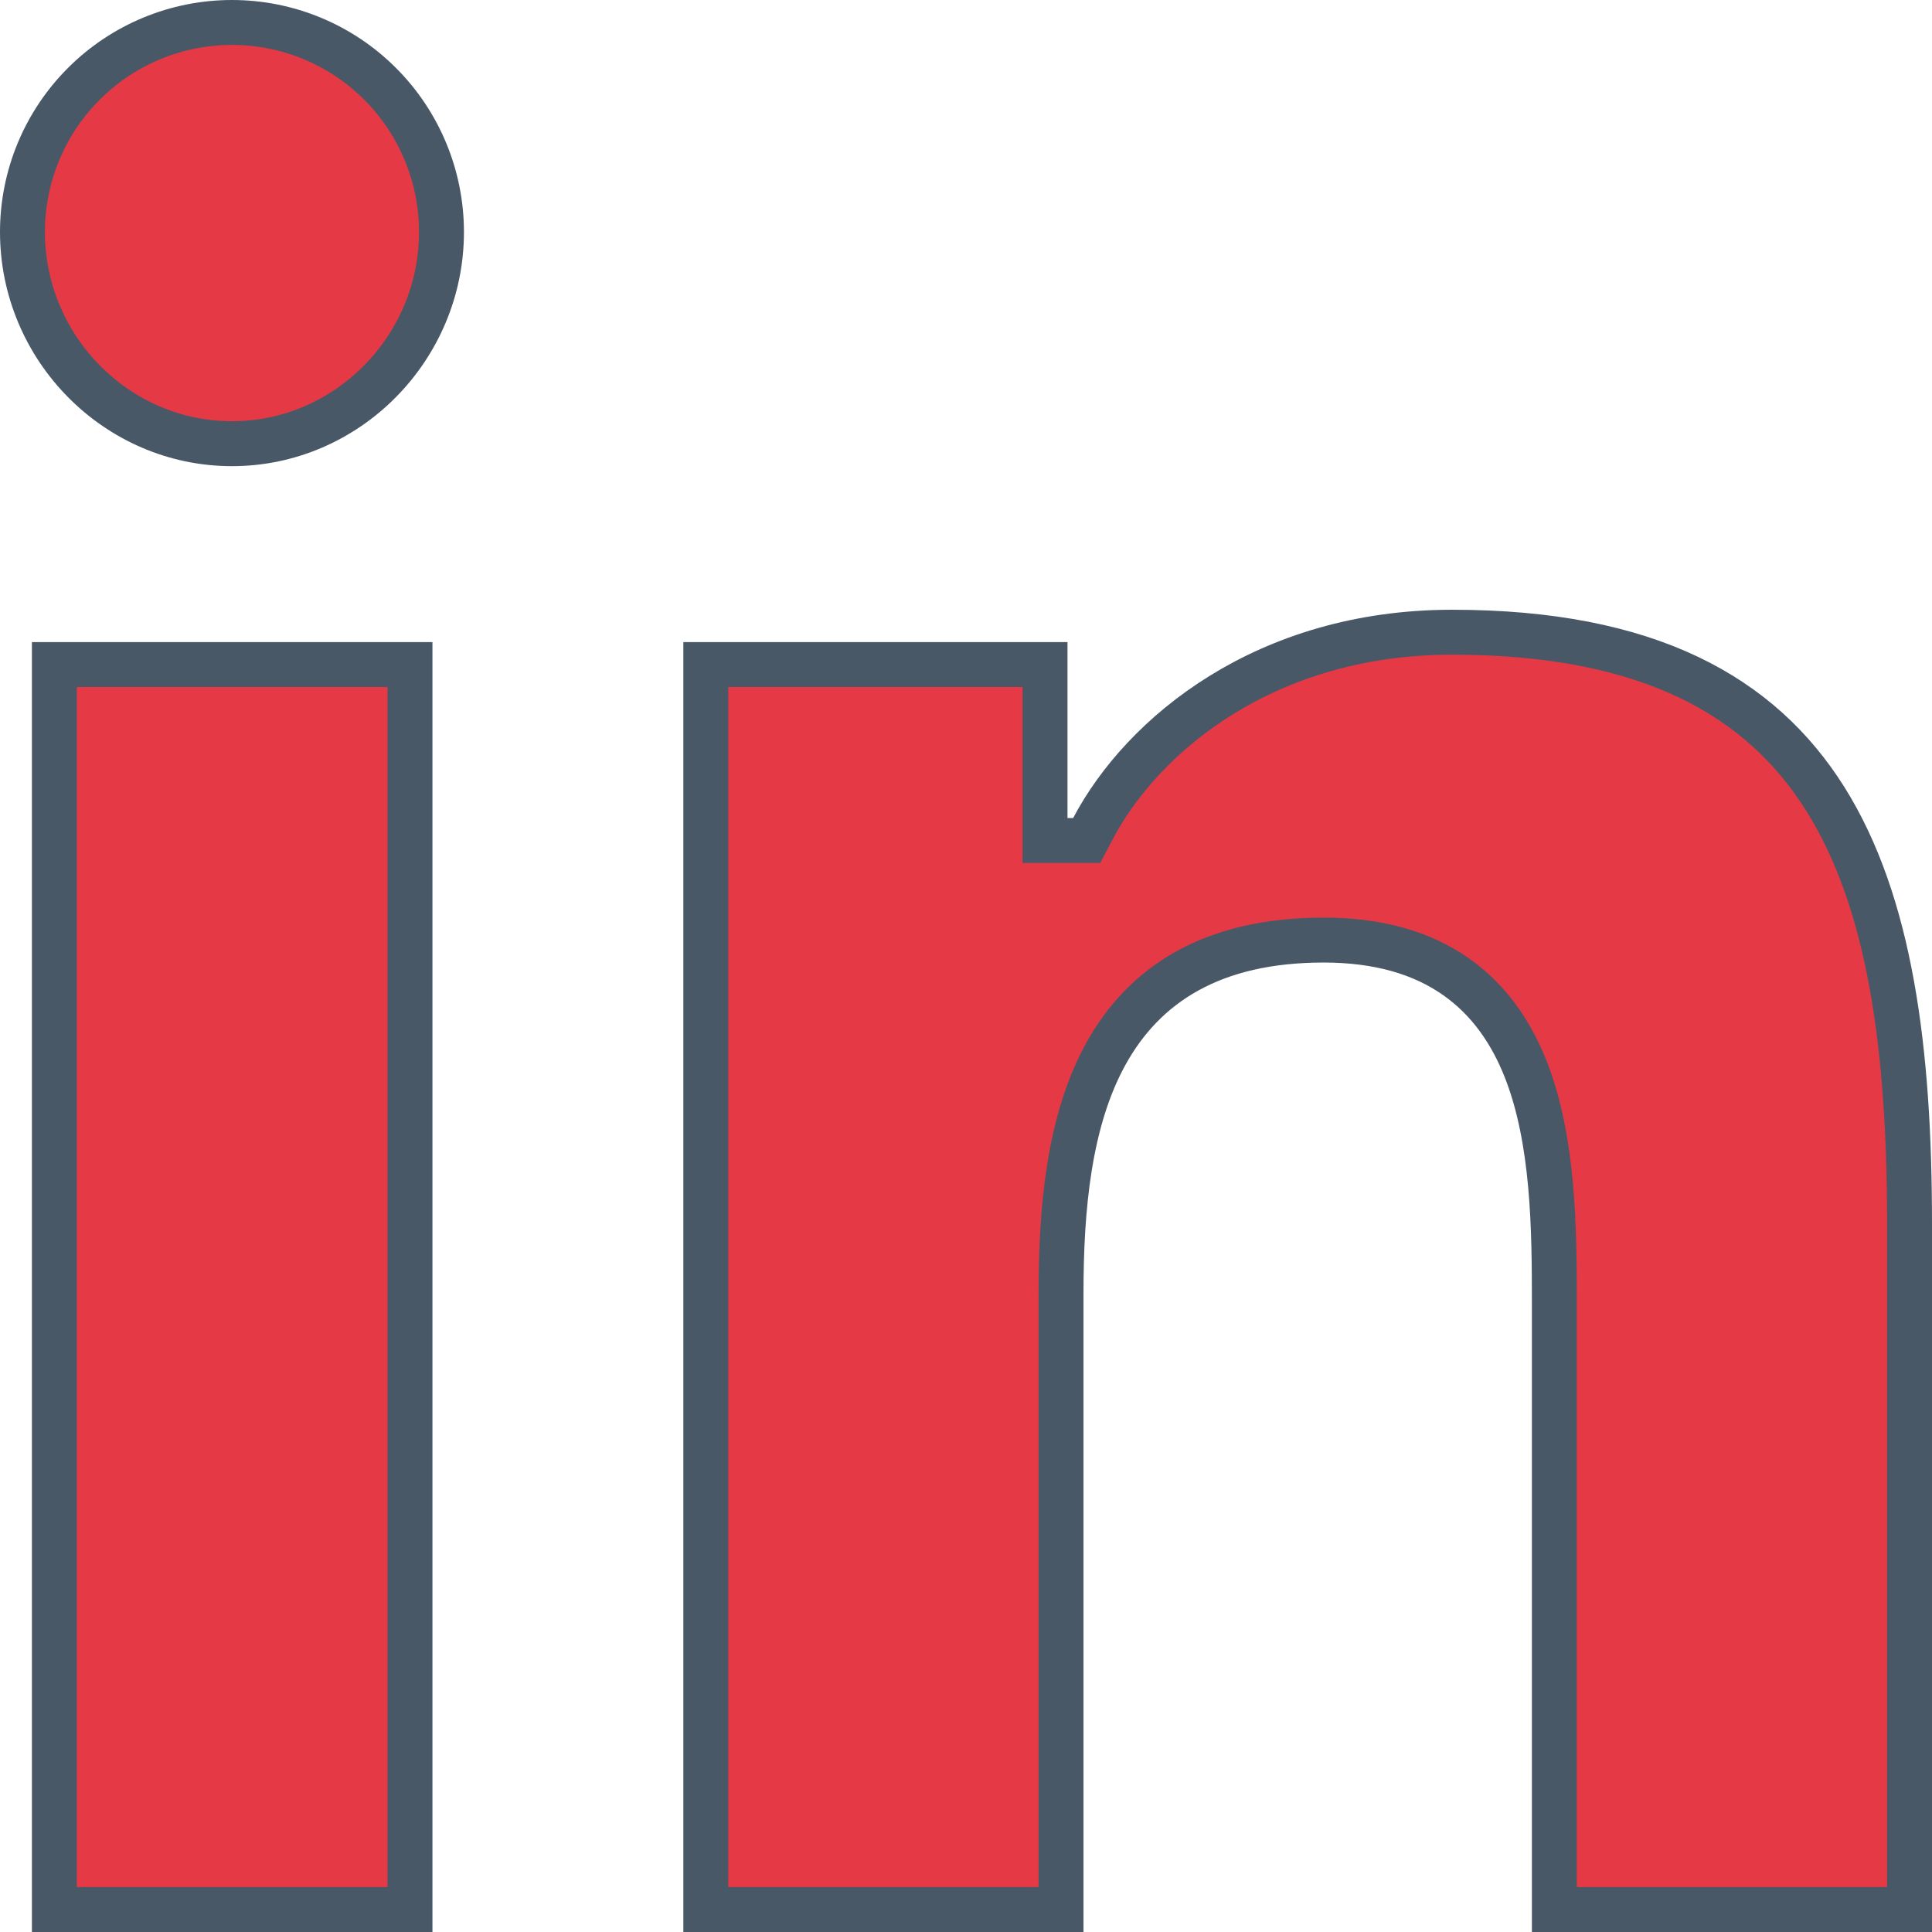
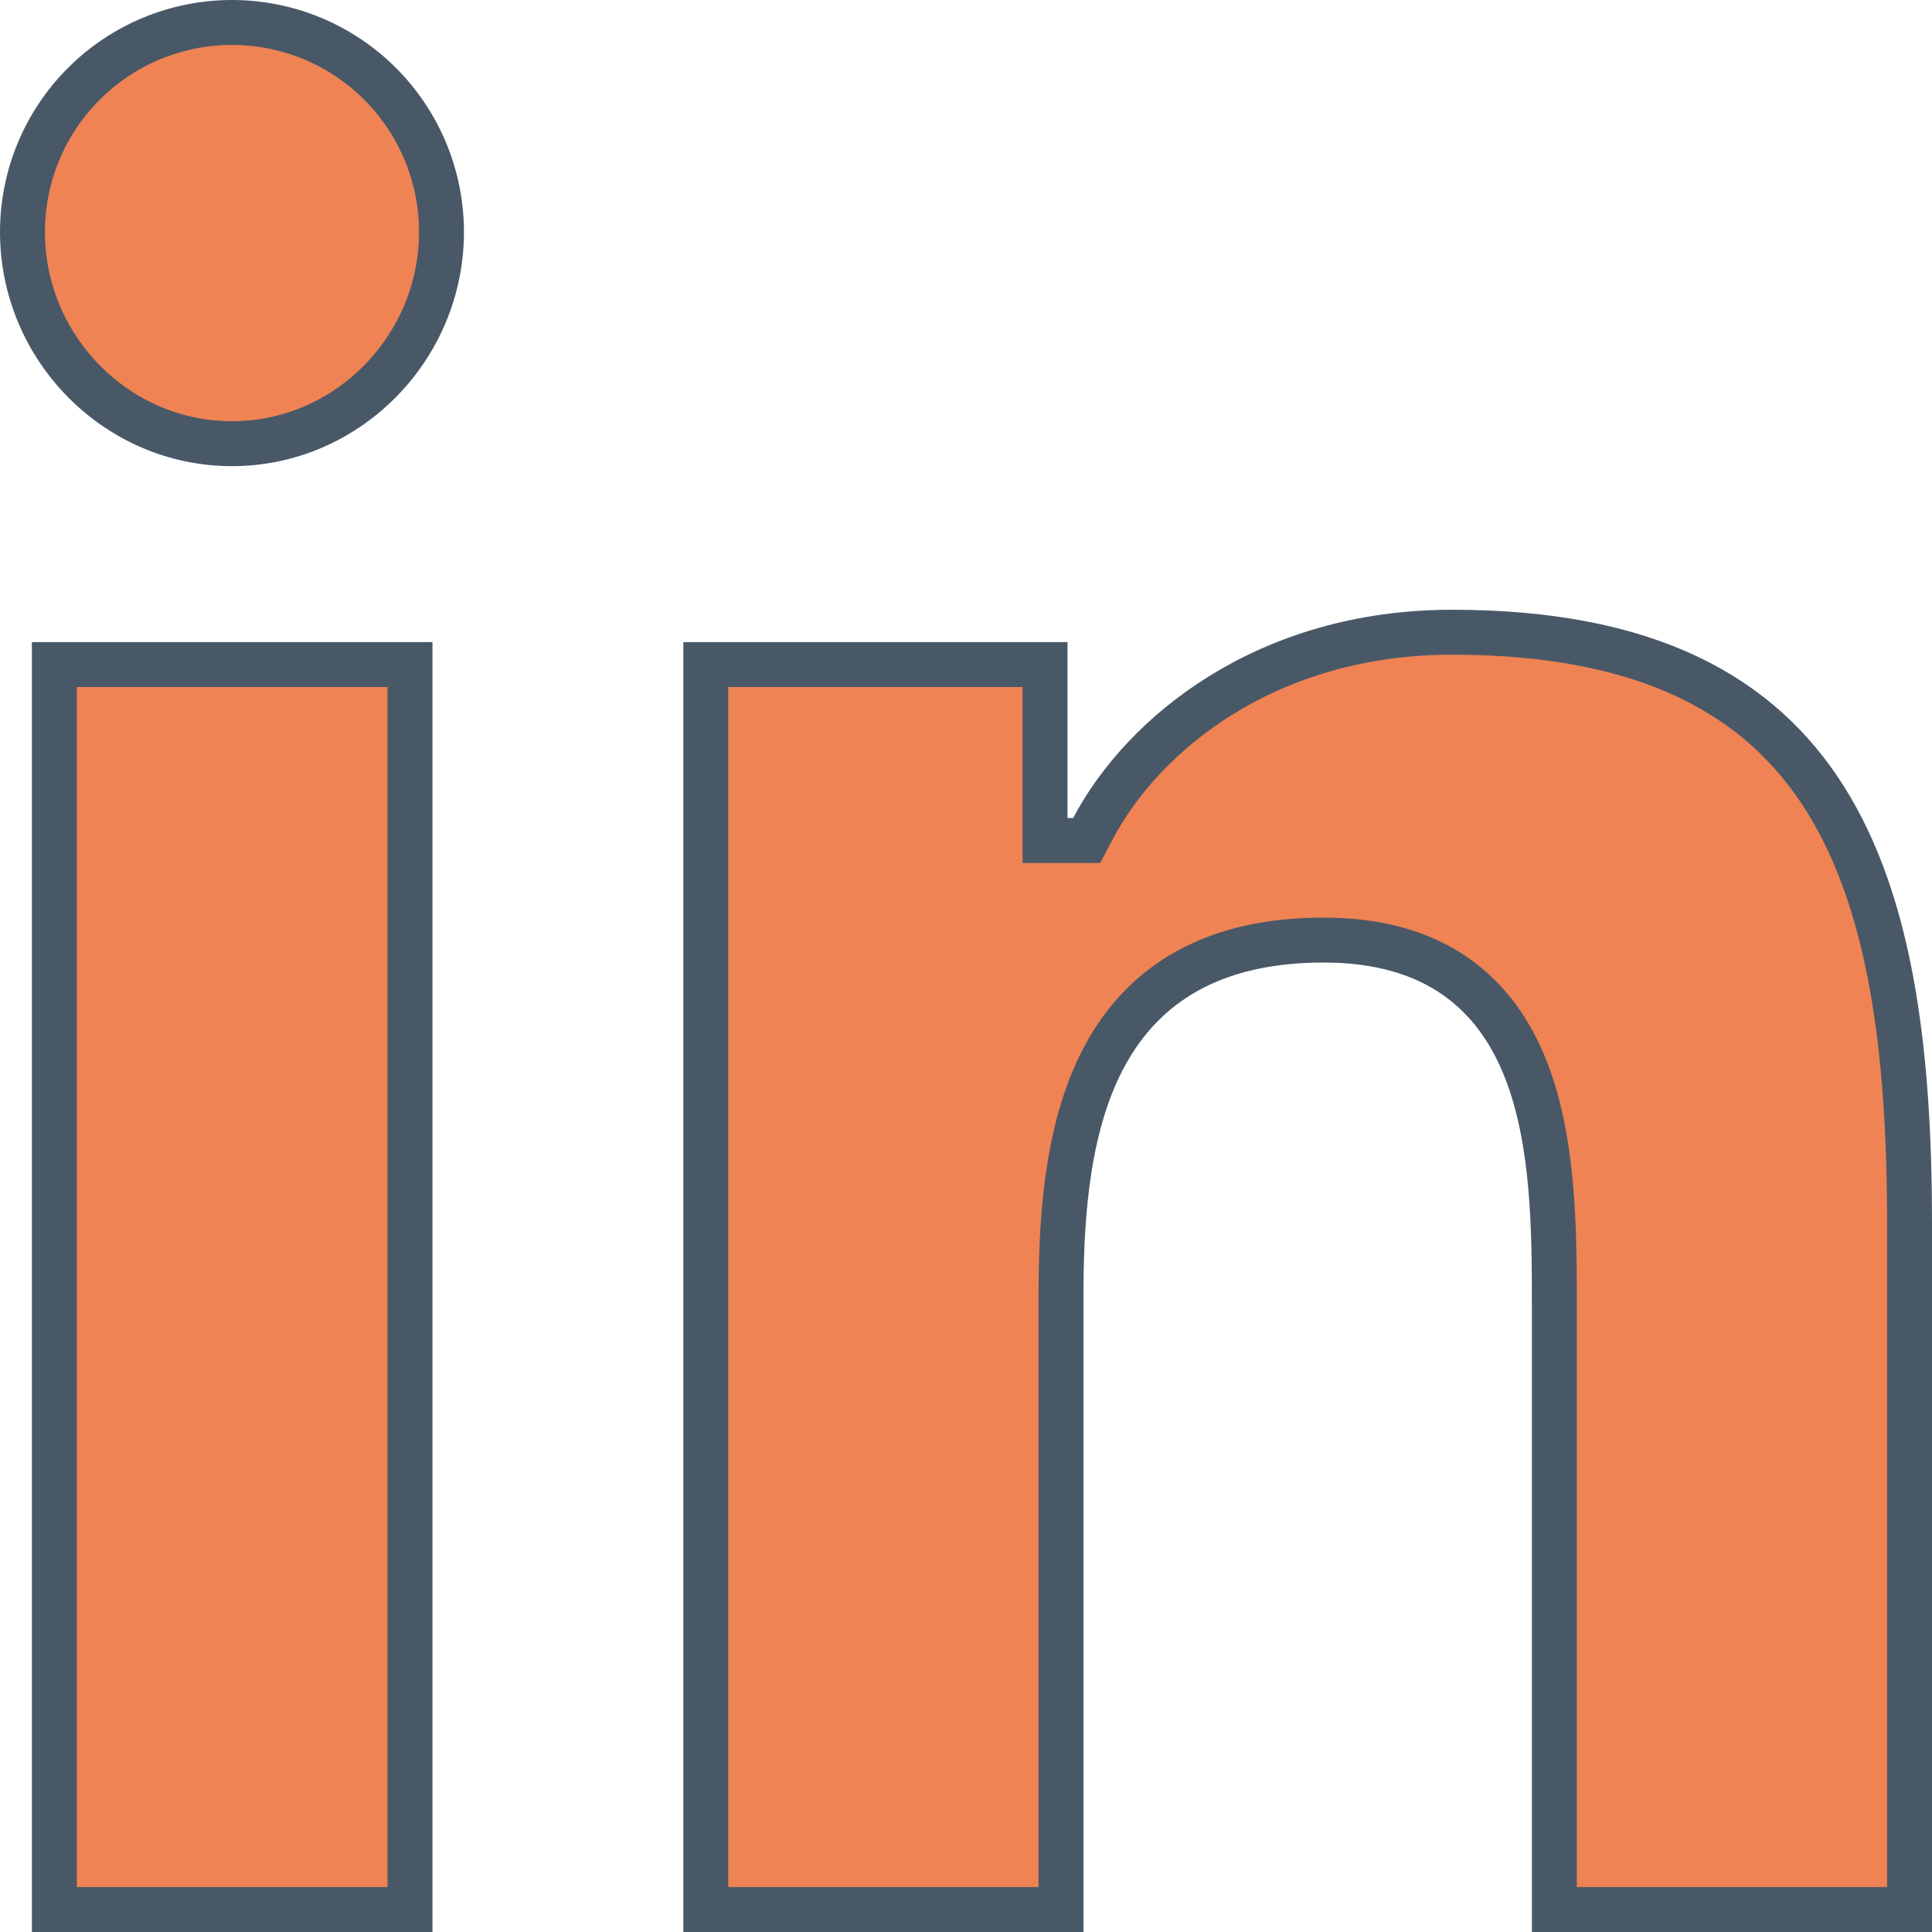
<svg xmlns="http://www.w3.org/2000/svg" width="43" height="43" viewBox="0 0 43 43" fill="none">
-   <path d="M42.5 27.23V42.5H34.595V29.025C34.595 27.381 34.584 25.38 33.955 23.791C33.635 22.982 33.145 22.254 32.397 21.732C31.648 21.209 30.681 20.923 29.46 20.923C28.236 20.923 27.235 21.162 26.427 21.609C25.616 22.058 25.029 22.701 24.611 23.459C23.788 24.951 23.615 26.904 23.615 28.785V42.5H15.709V14.791H23.259V18.207V18.707H23.759H23.884H24.186L24.326 18.441C25.434 16.341 28.176 14.071 32.319 14.071C36.707 14.071 39.192 15.505 40.62 17.773C42.081 20.094 42.5 23.382 42.5 27.23ZM9.125 42.5H1.21V14.791H9.125V42.5ZM5.163 9.875C2.594 9.875 0.5 7.744 0.5 5.163C0.5 3.926 0.991 2.74 1.866 1.866C2.74 0.991 3.926 0.5 5.163 0.5C6.4 0.5 7.586 0.991 8.46 1.866C9.334 2.74 9.826 3.926 9.826 5.163C9.826 7.744 7.73 9.875 5.163 9.875Z" fill="#E63946" stroke="#495867" />
+   <path d="M42.5 27.23V42.5H34.595V29.025C34.595 27.381 34.584 25.38 33.955 23.791C33.635 22.982 33.145 22.254 32.397 21.732C31.648 21.209 30.681 20.923 29.46 20.923C28.236 20.923 27.235 21.162 26.427 21.609C25.616 22.058 25.029 22.701 24.611 23.459C23.788 24.951 23.615 26.904 23.615 28.785V42.5H15.709V14.791H23.259V18.207V18.707H23.759H23.884H24.186L24.326 18.441C25.434 16.341 28.176 14.071 32.319 14.071C36.707 14.071 39.192 15.505 40.62 17.773C42.081 20.094 42.5 23.382 42.5 27.23ZM9.125 42.5H1.21V14.791H9.125V42.5ZM5.163 9.875C2.594 9.875 0.5 7.744 0.5 5.163C0.5 3.926 0.991 2.74 1.866 1.866C2.74 0.991 3.926 0.5 5.163 0.5C6.4 0.5 7.586 0.991 8.46 1.866C9.334 2.74 9.826 3.926 9.826 5.163C9.826 7.744 7.73 9.875 5.163 9.875Z" fill="#EF8354" stroke="#495867" />
</svg>
